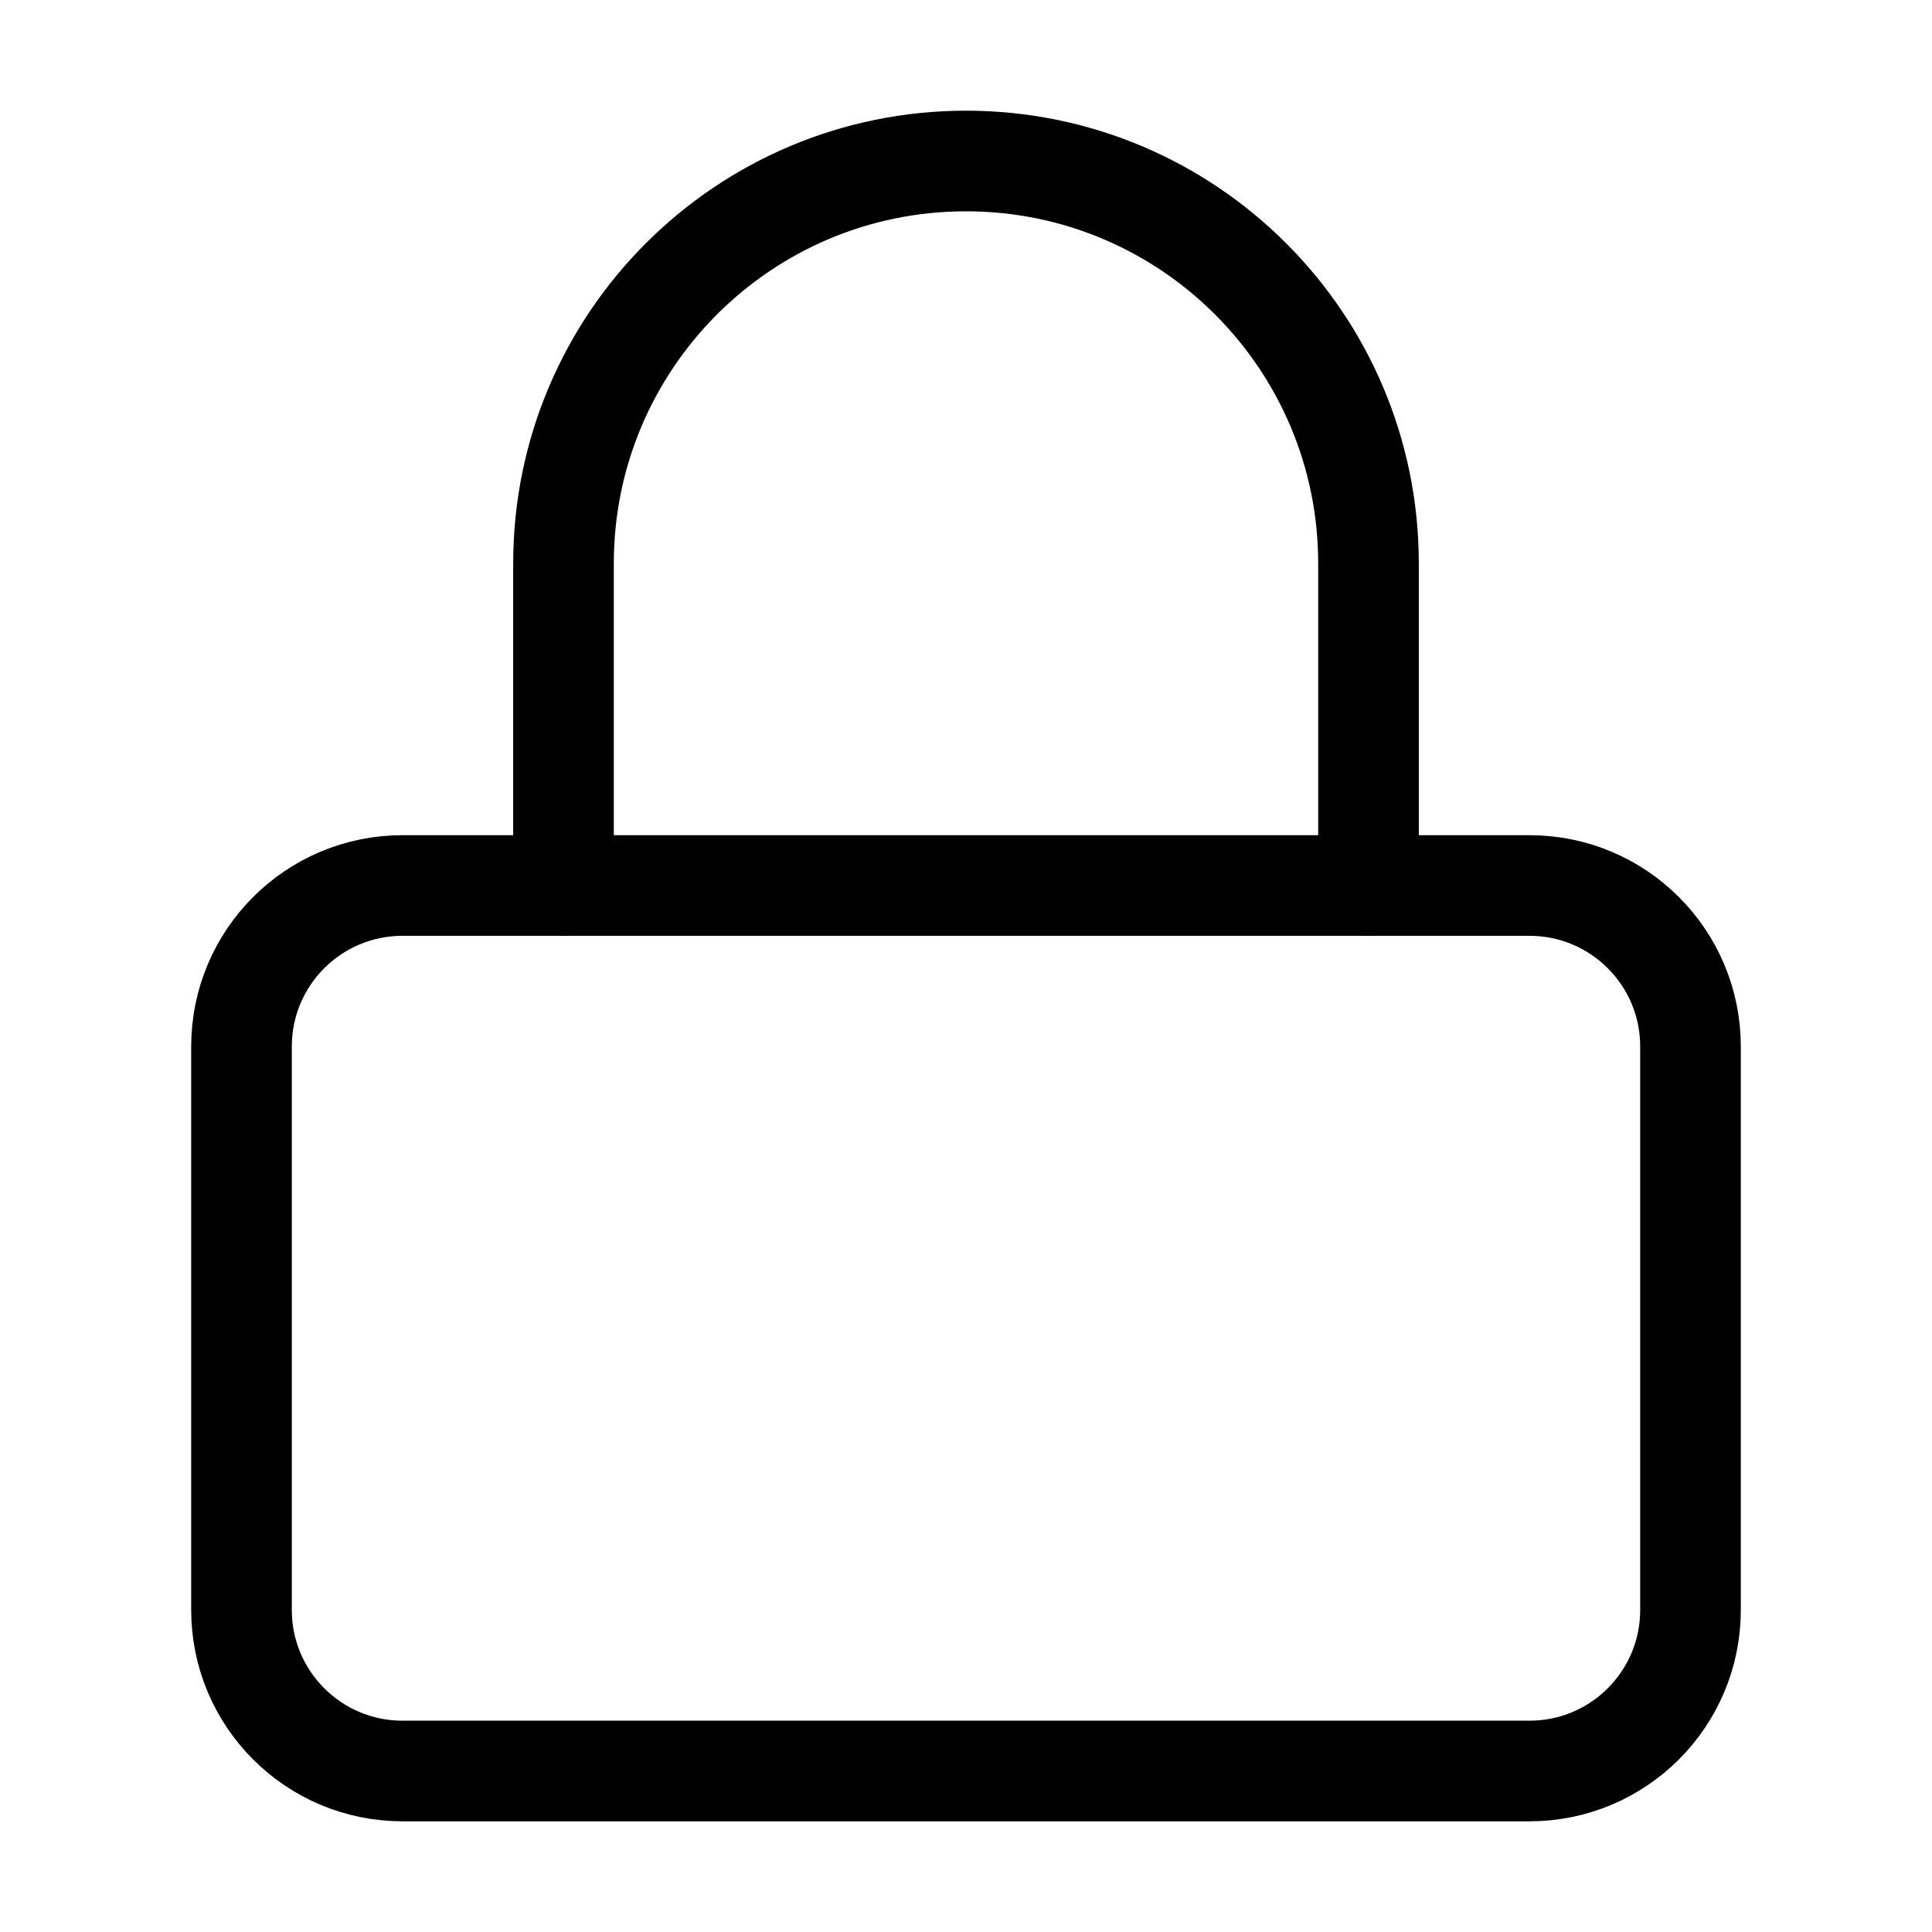
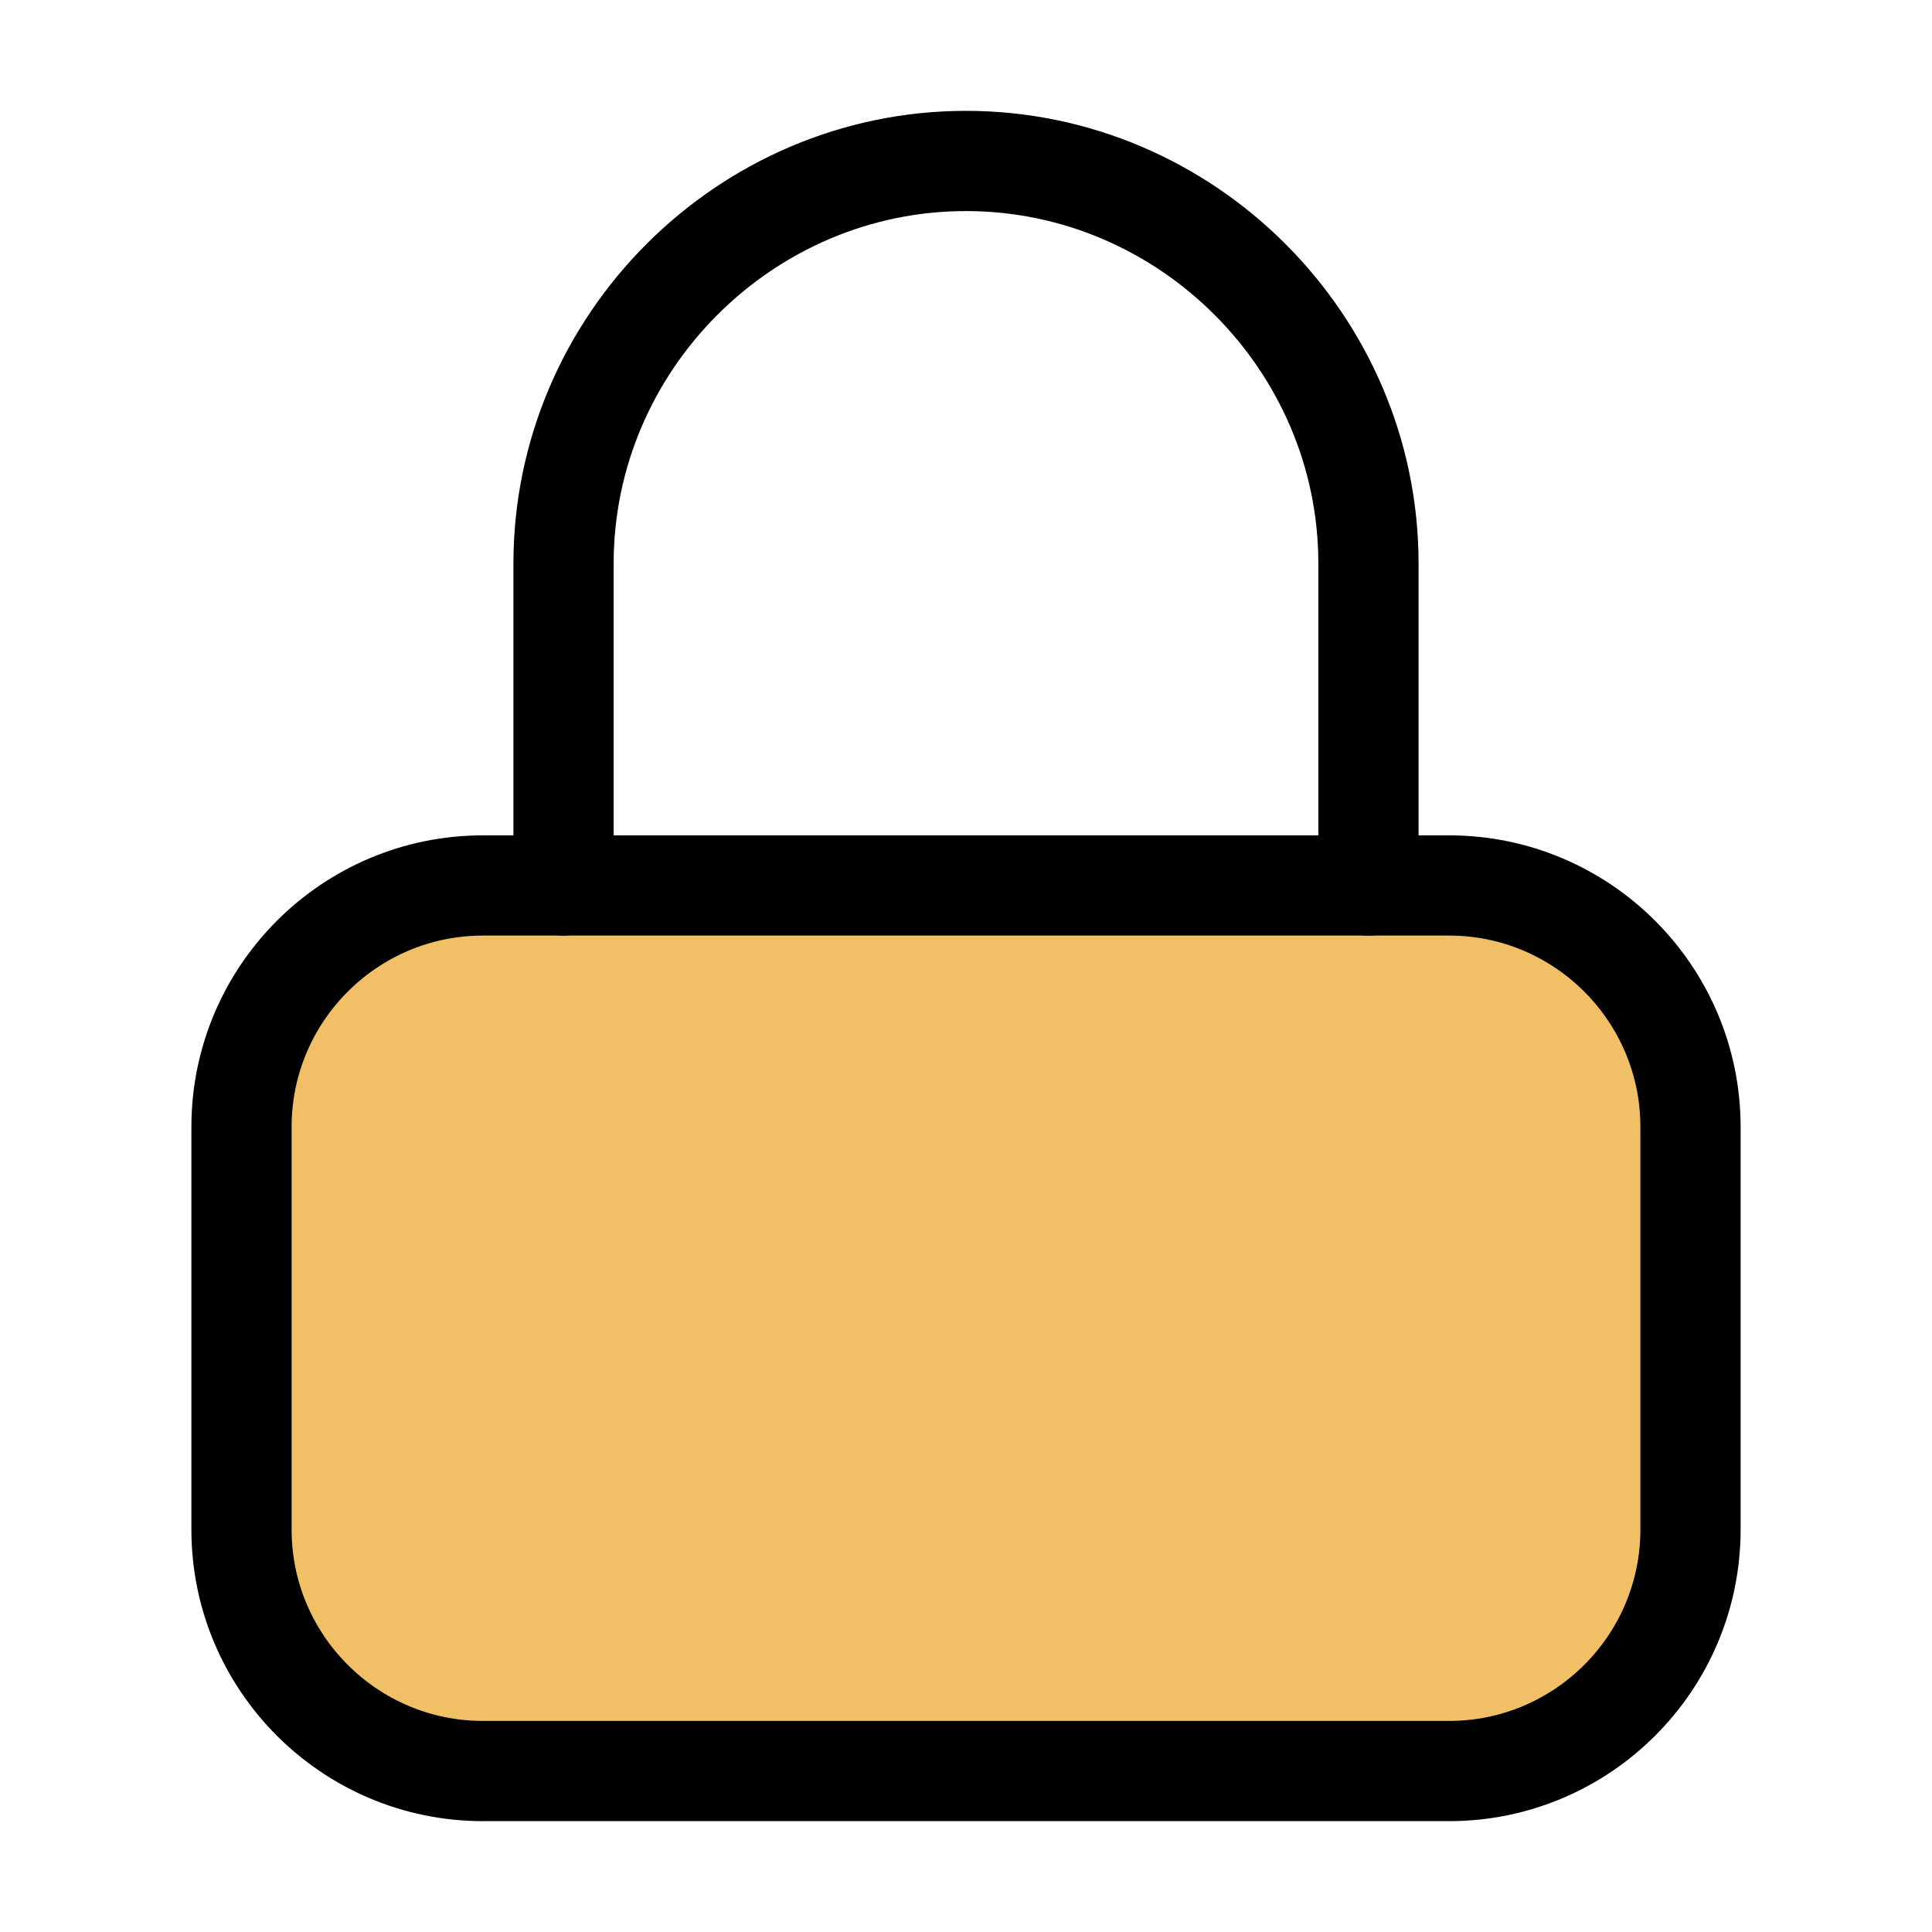
- <svg xmlns="http://www.w3.org/2000/svg" width="16" height="16" viewBox="0 0 24 24" fill="none" stroke="#000000" stroke-width="1.25" stroke-linecap="round" stroke-linejoin="round" class="lucide lucide-lock-icon lucide-lock">
-   <rect width="18" height="11" x="3" y="11" rx="2" ry="2" />
-   <path d="M7 11V7a5 5 0 0 1 10 0v4" />
+ <svg xmlns="http://www.w3.org/2000/svg" width="100%" height="100%" viewBox="0 0 16 16" version="1.1" xml:space="preserve" style="fill-rule:evenodd;clip-rule:evenodd;stroke-linecap:round;stroke-linejoin:round;">
+   <path d="M14,9.333L14,12.667C14,13.77 13.104,14.667 12,14.667L4,14.667C2.896,14.667 2,13.77 2,12.667L2,9.333C2,8.23 2.896,7.333 4,7.333L12,7.333C13.104,7.333 14,8.23 14,9.333Z" style="fill:#f1c066;stroke:#000;stroke-width:0.83px;" />
+   <path d="M4.667,7.333L4.667,4.667C4.667,2.838 6.171,1.333 8,1.333C9.829,1.333 11.333,2.838 11.333,4.667L11.333,7.333" style="fill:none;fill-rule:nonzero;stroke:#000;stroke-width:0.83px;" />
</svg>
